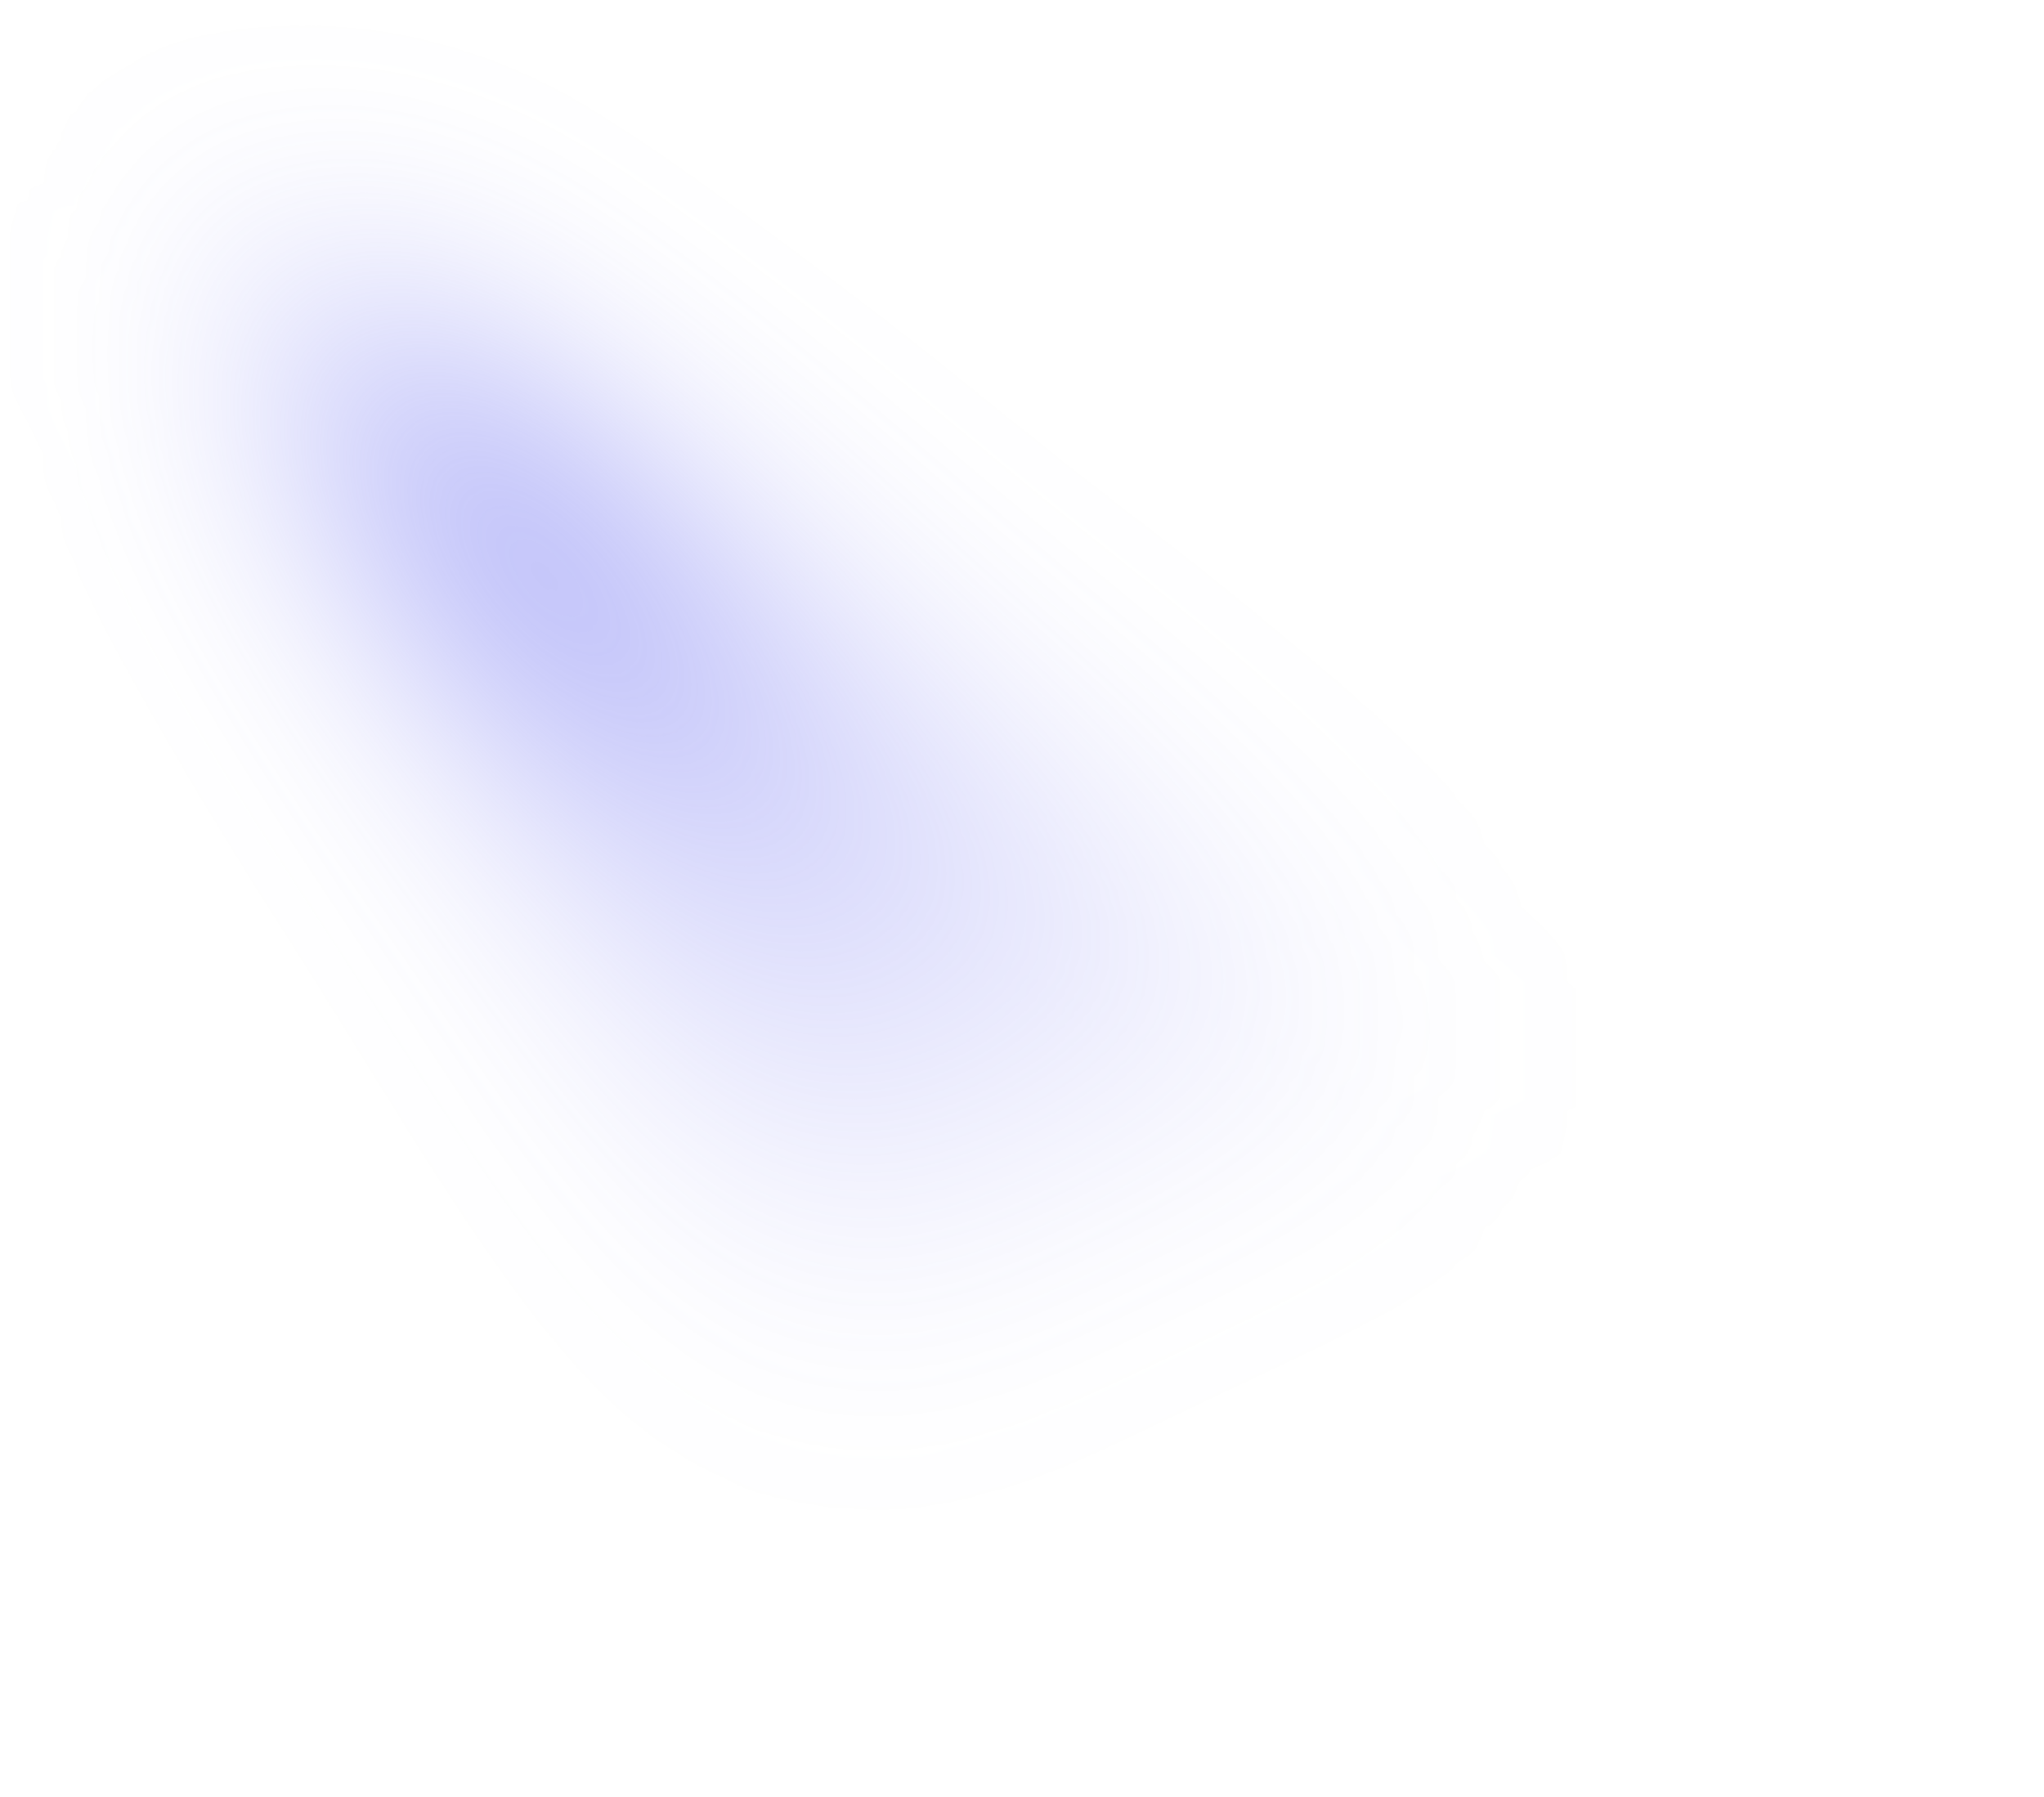
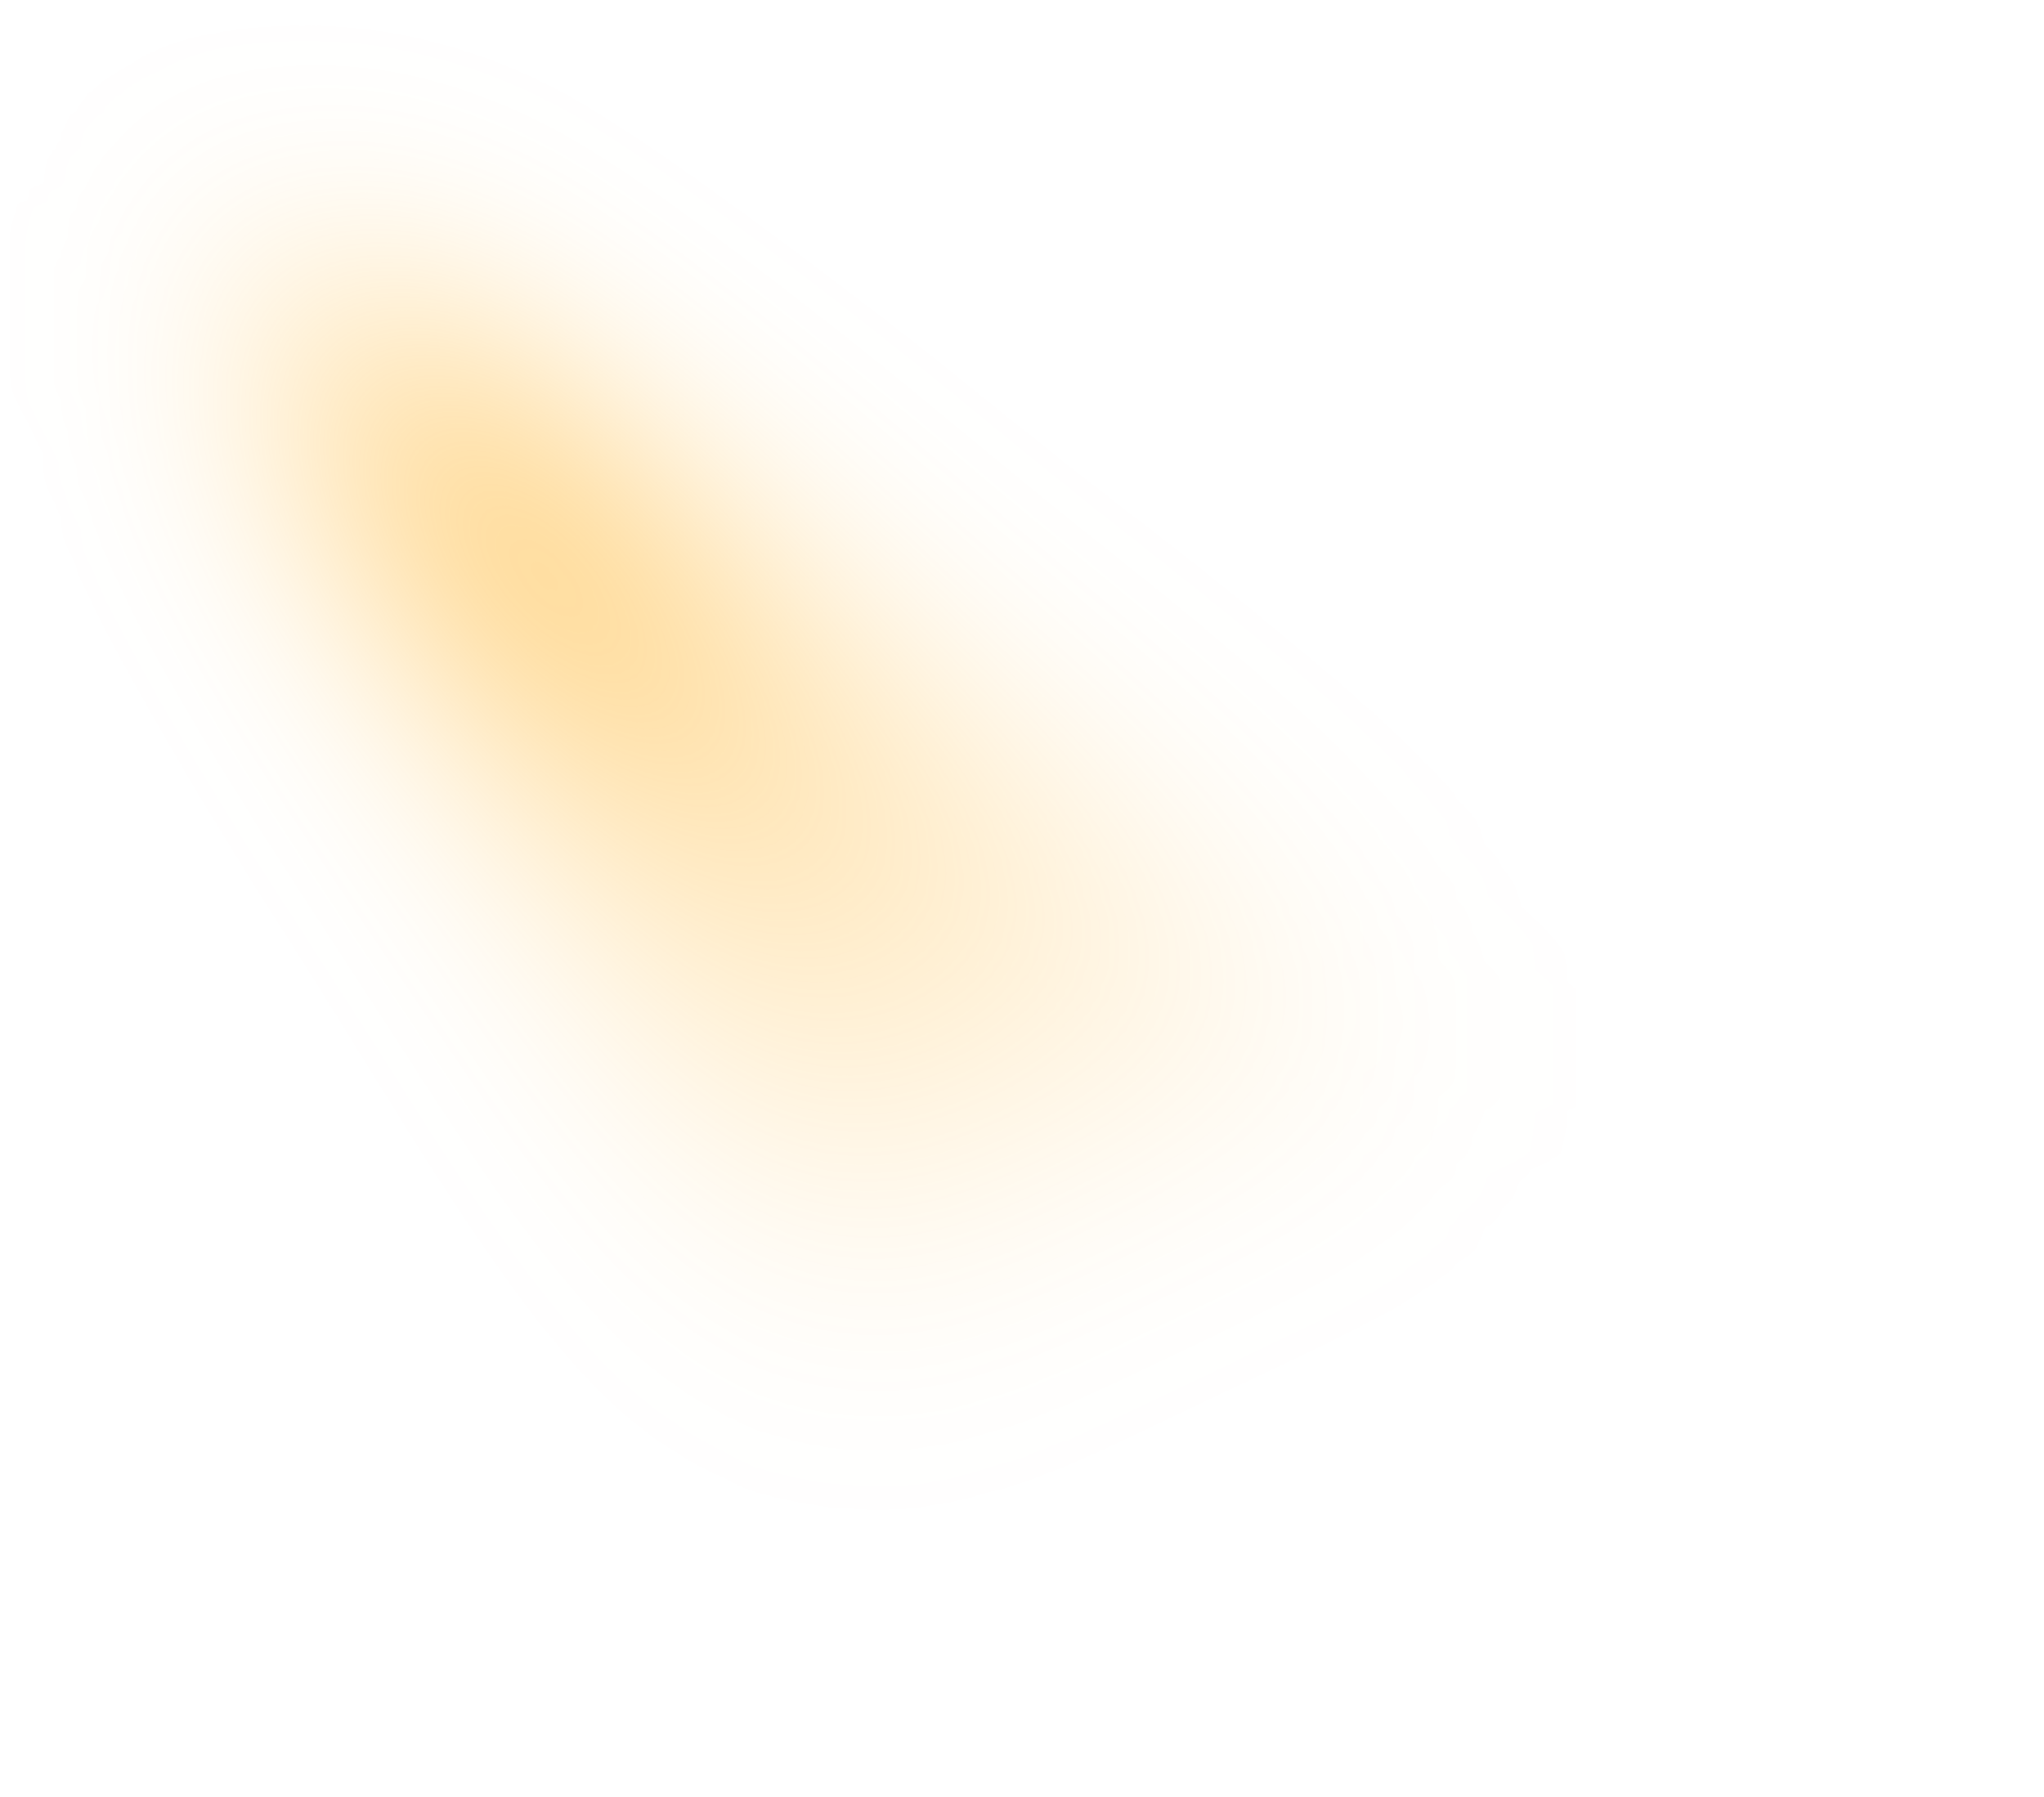
<svg xmlns="http://www.w3.org/2000/svg" width="760" height="668">
  <g filter="url(#a)">
    <path fill="url(#b)" d="m93 93 574 386.9L340.816 575 93 93Z" />
  </g>
  <defs>
    <linearGradient id="b" x1="-19.293" x2="146.25" y1="251.657" y2="599.961" gradientUnits="userSpaceOnUse">
-       <stop stop-color="#6366F1" stop-opacity=".8" />
-       <stop offset=".382" stop-color="#6366F1" stop-opacity=".32" />
-       <stop offset="1" stop-color="#6366F1" stop-opacity="0" />
+       <stop stop-color="#FFA500" stop-opacity=".8" />
+       <stop offset=".382" stop-color="#FFA500" stop-opacity=".32" />
+       <stop offset="1" stop-color="#FFA500" stop-opacity="0" />
    </linearGradient>
    <filter id="a" width="758.843" height="666.843" x=".578" y=".578" color-interpolation-filters="sRGB" filterUnits="userSpaceOnUse">
      <feFlood flood-opacity="0" result="BackgroundImageFix" />
      <feBlend in="SourceGraphic" in2="BackgroundImageFix" result="shape" />
      <feGaussianBlur result="effect1_foregroundBlur_2109_4735" stdDeviation="46.211" />
    </filter>
  </defs>
</svg>
